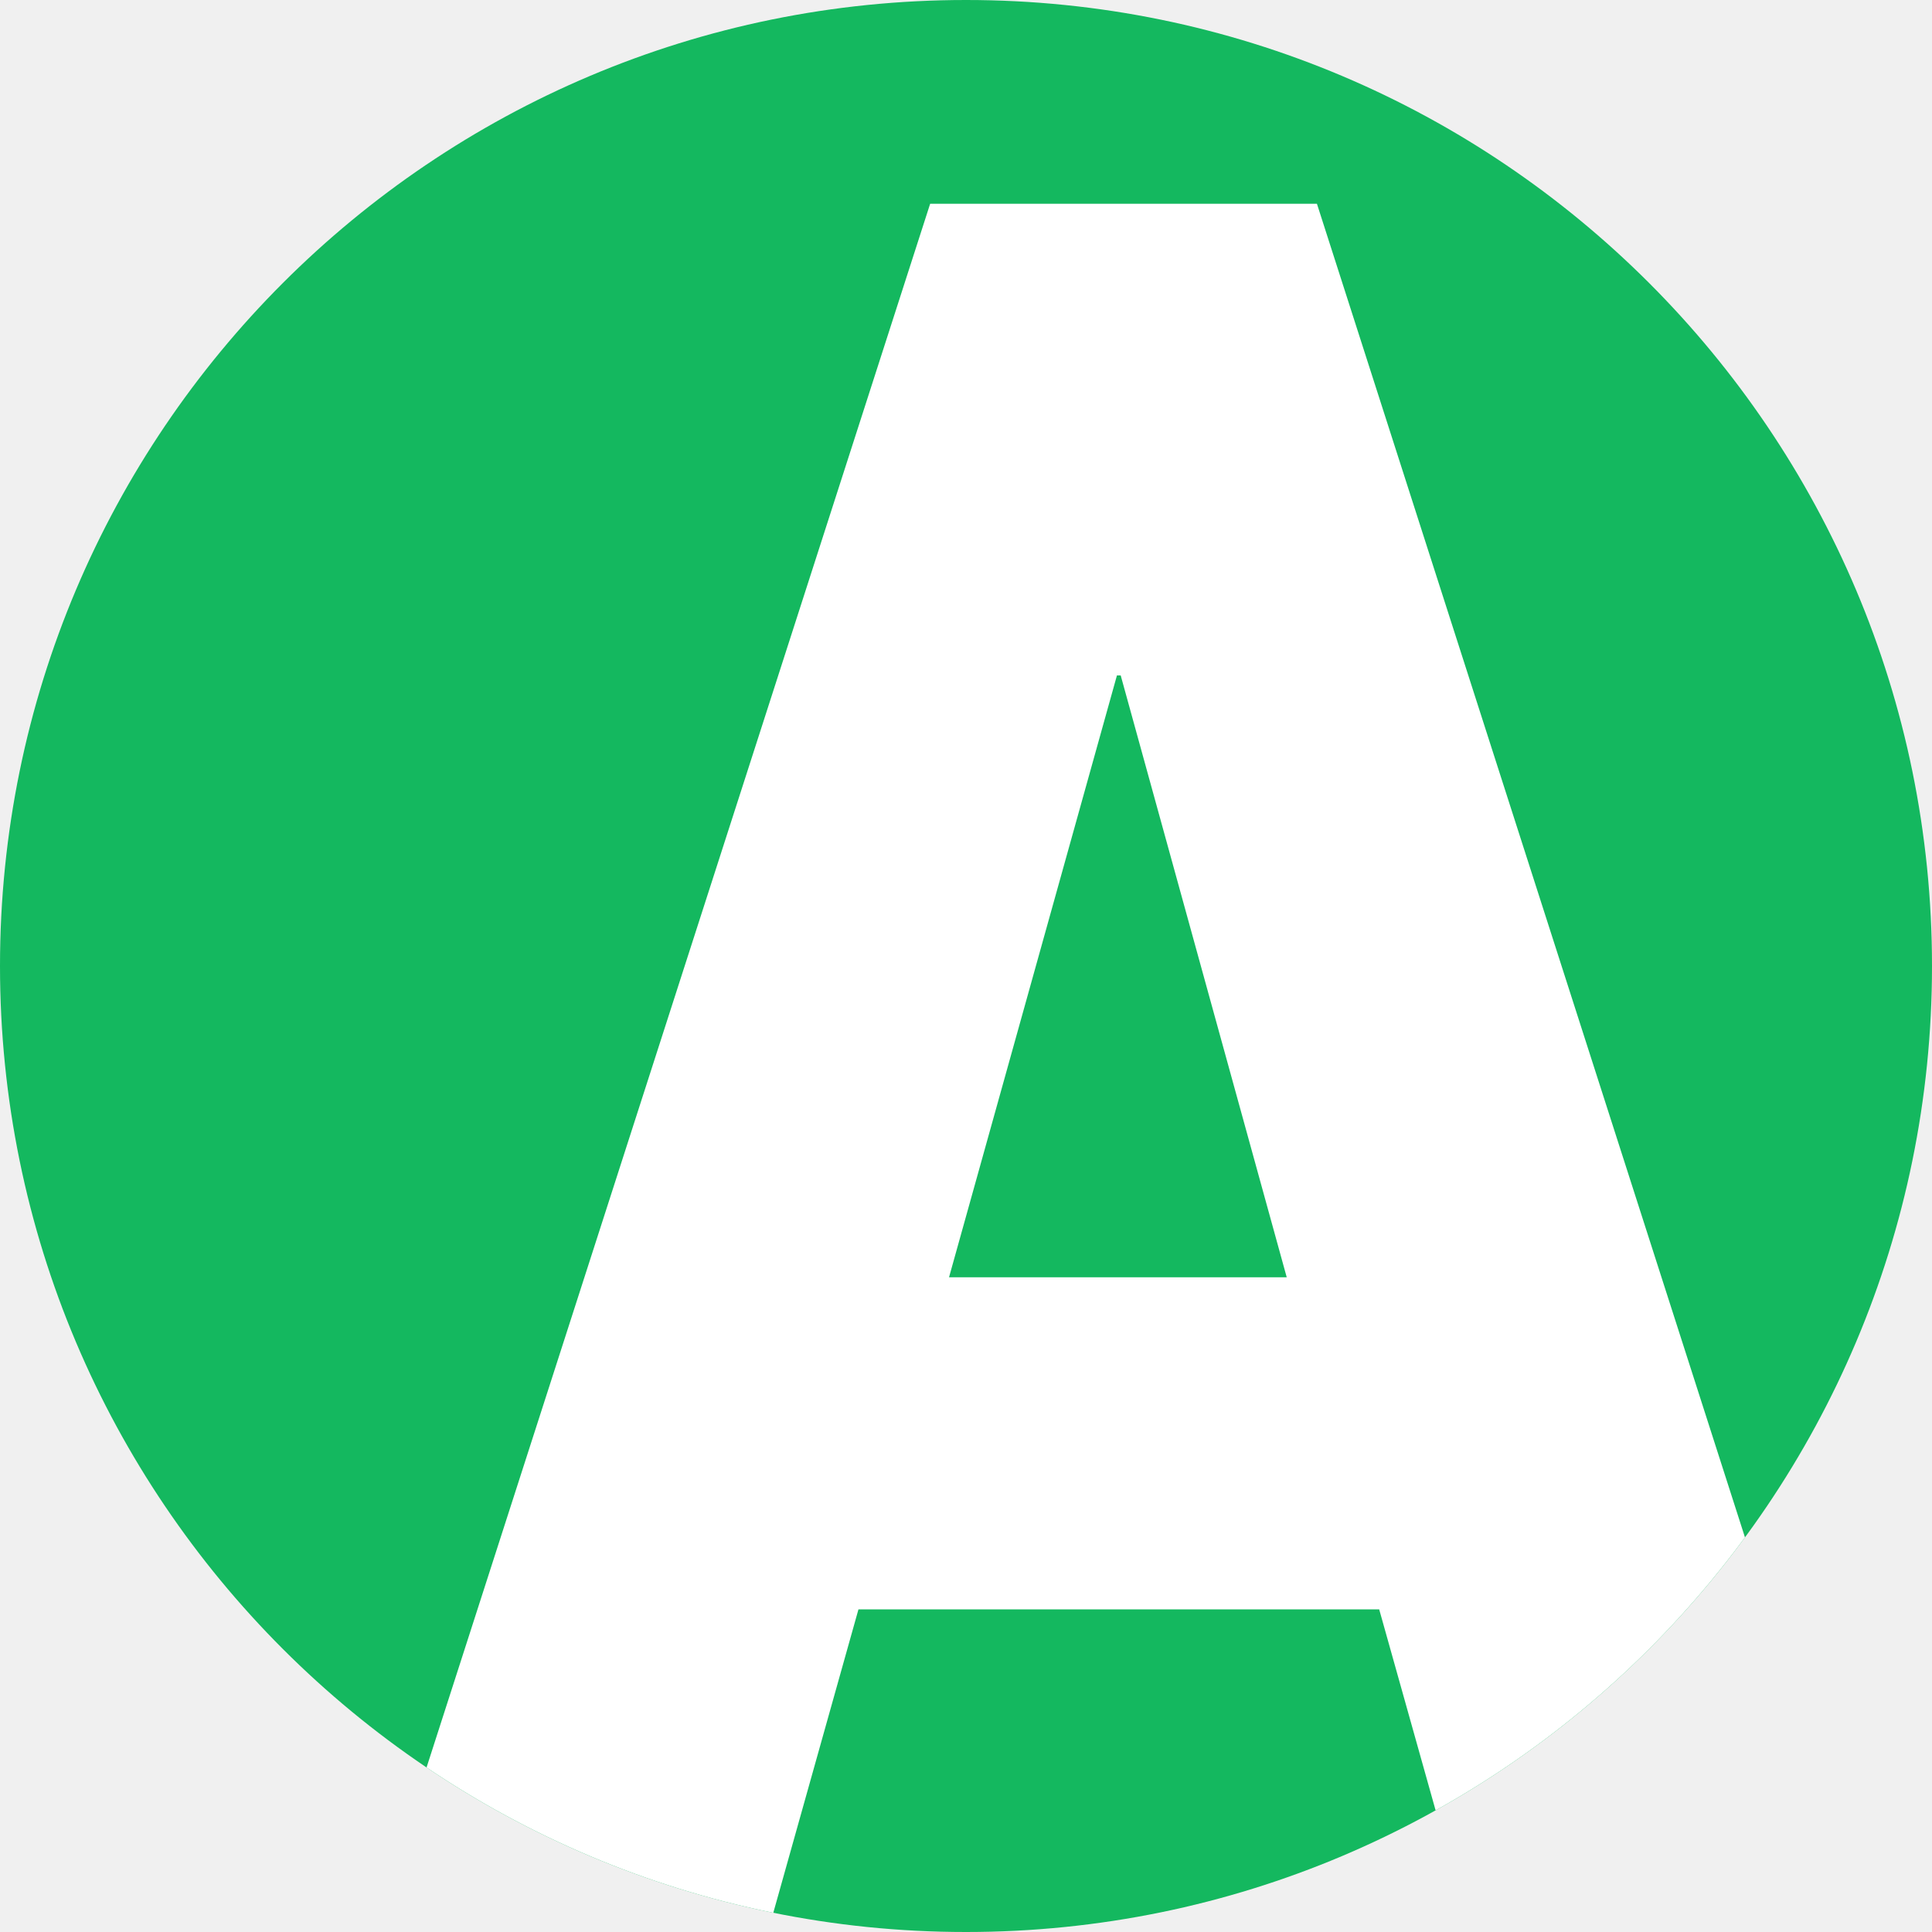
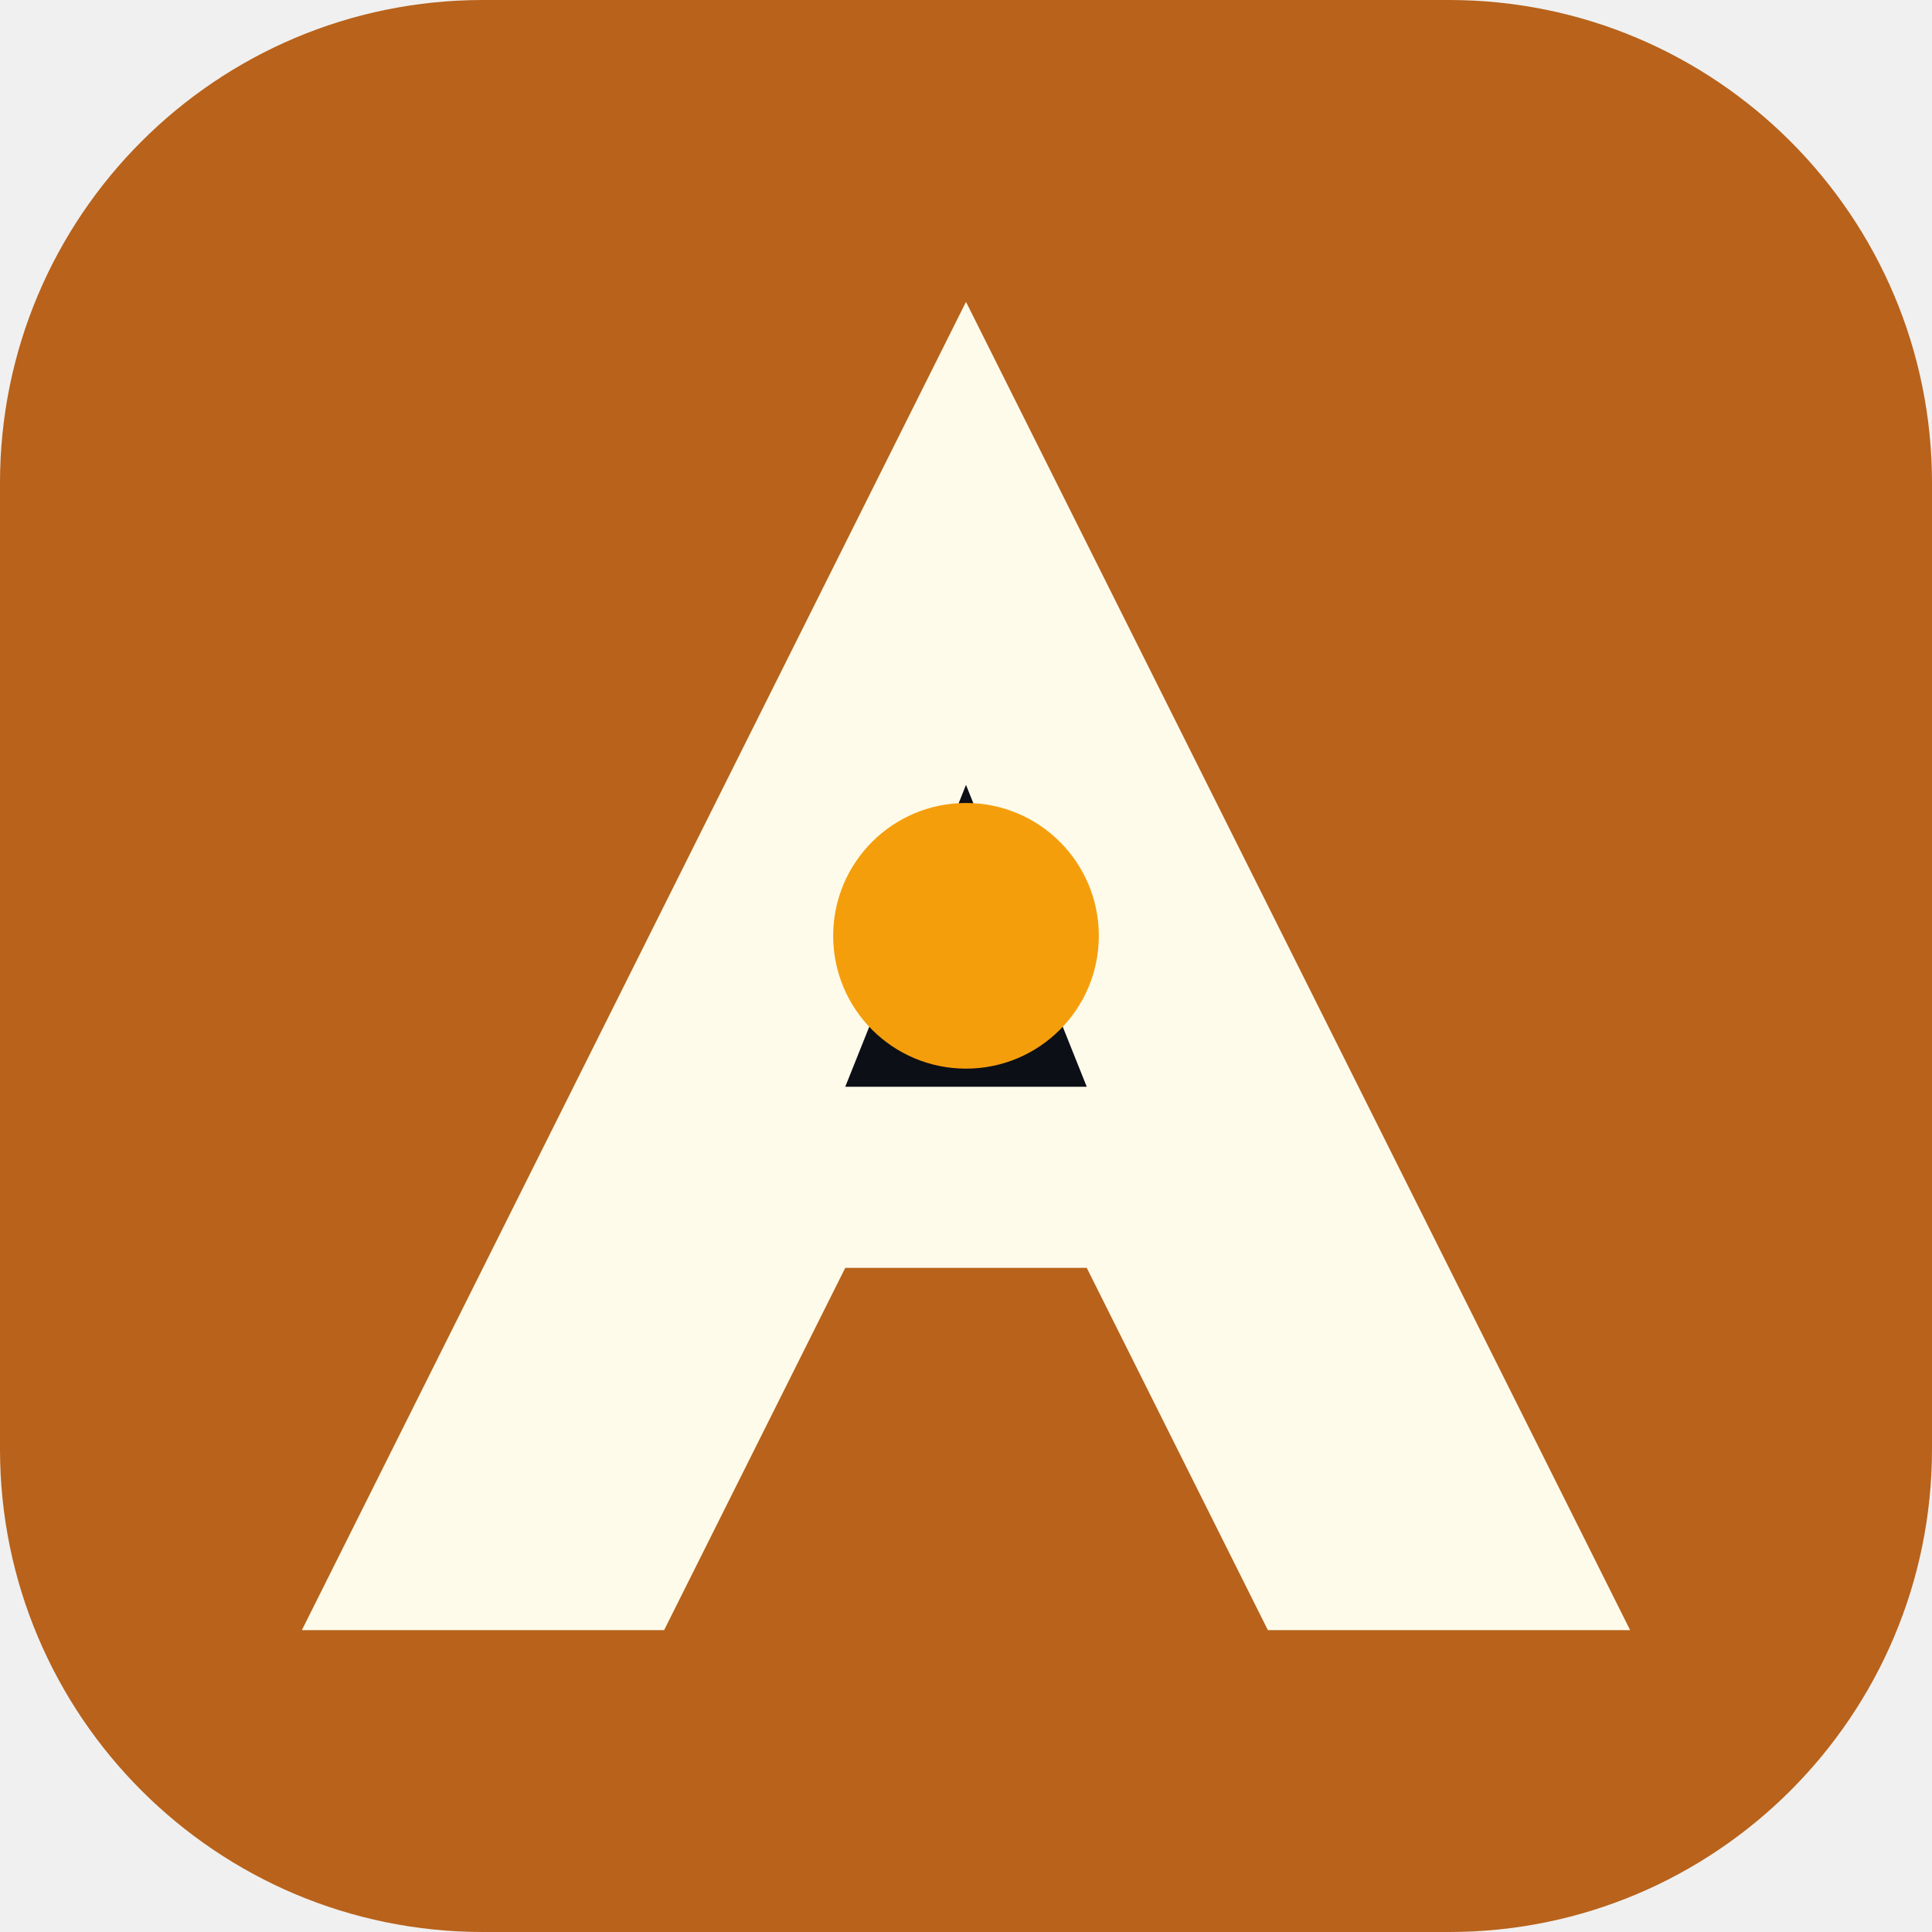
- <svg xmlns="http://www.w3.org/2000/svg" viewBox="0 0 1024 1024" role="img" aria-label="Aliasist favicon">
-   <defs>
-     <clipPath id="badge">
-       <circle cx="512" cy="512" r="512" />
-     </clipPath>
-   </defs>
-   <g clip-path="url(#badge)">
-     <circle cx="512" cy="512" r="512" fill="#14b85f" />
-     <path d="M493 108h205l294 916H779l-48-171H455l-48 171H198L493 108Zm99 250-89 319h179L594 358h-2Z" fill="#ffffff" />
-     <path d="M160 1024h760v72H160z" fill="#ffffff" />
-   </g>
+ <svg xmlns="http://www.w3.org/2000/svg" viewBox="0 0 32 32" width="32" height="32">
+   <rect width="32" height="32" rx="8" fill="#B8621B" />
+   <polygon points="16,5 27,27 21,27 18,21 14,21 11,27 5,27" fill="#FFFBEB" />
+   <polygon points="16,13 18,18 14,18" fill="#0D0F17" />
+   <circle cx="16" cy="15.5" r="2.2" fill="#F59E0B" />
</svg>
